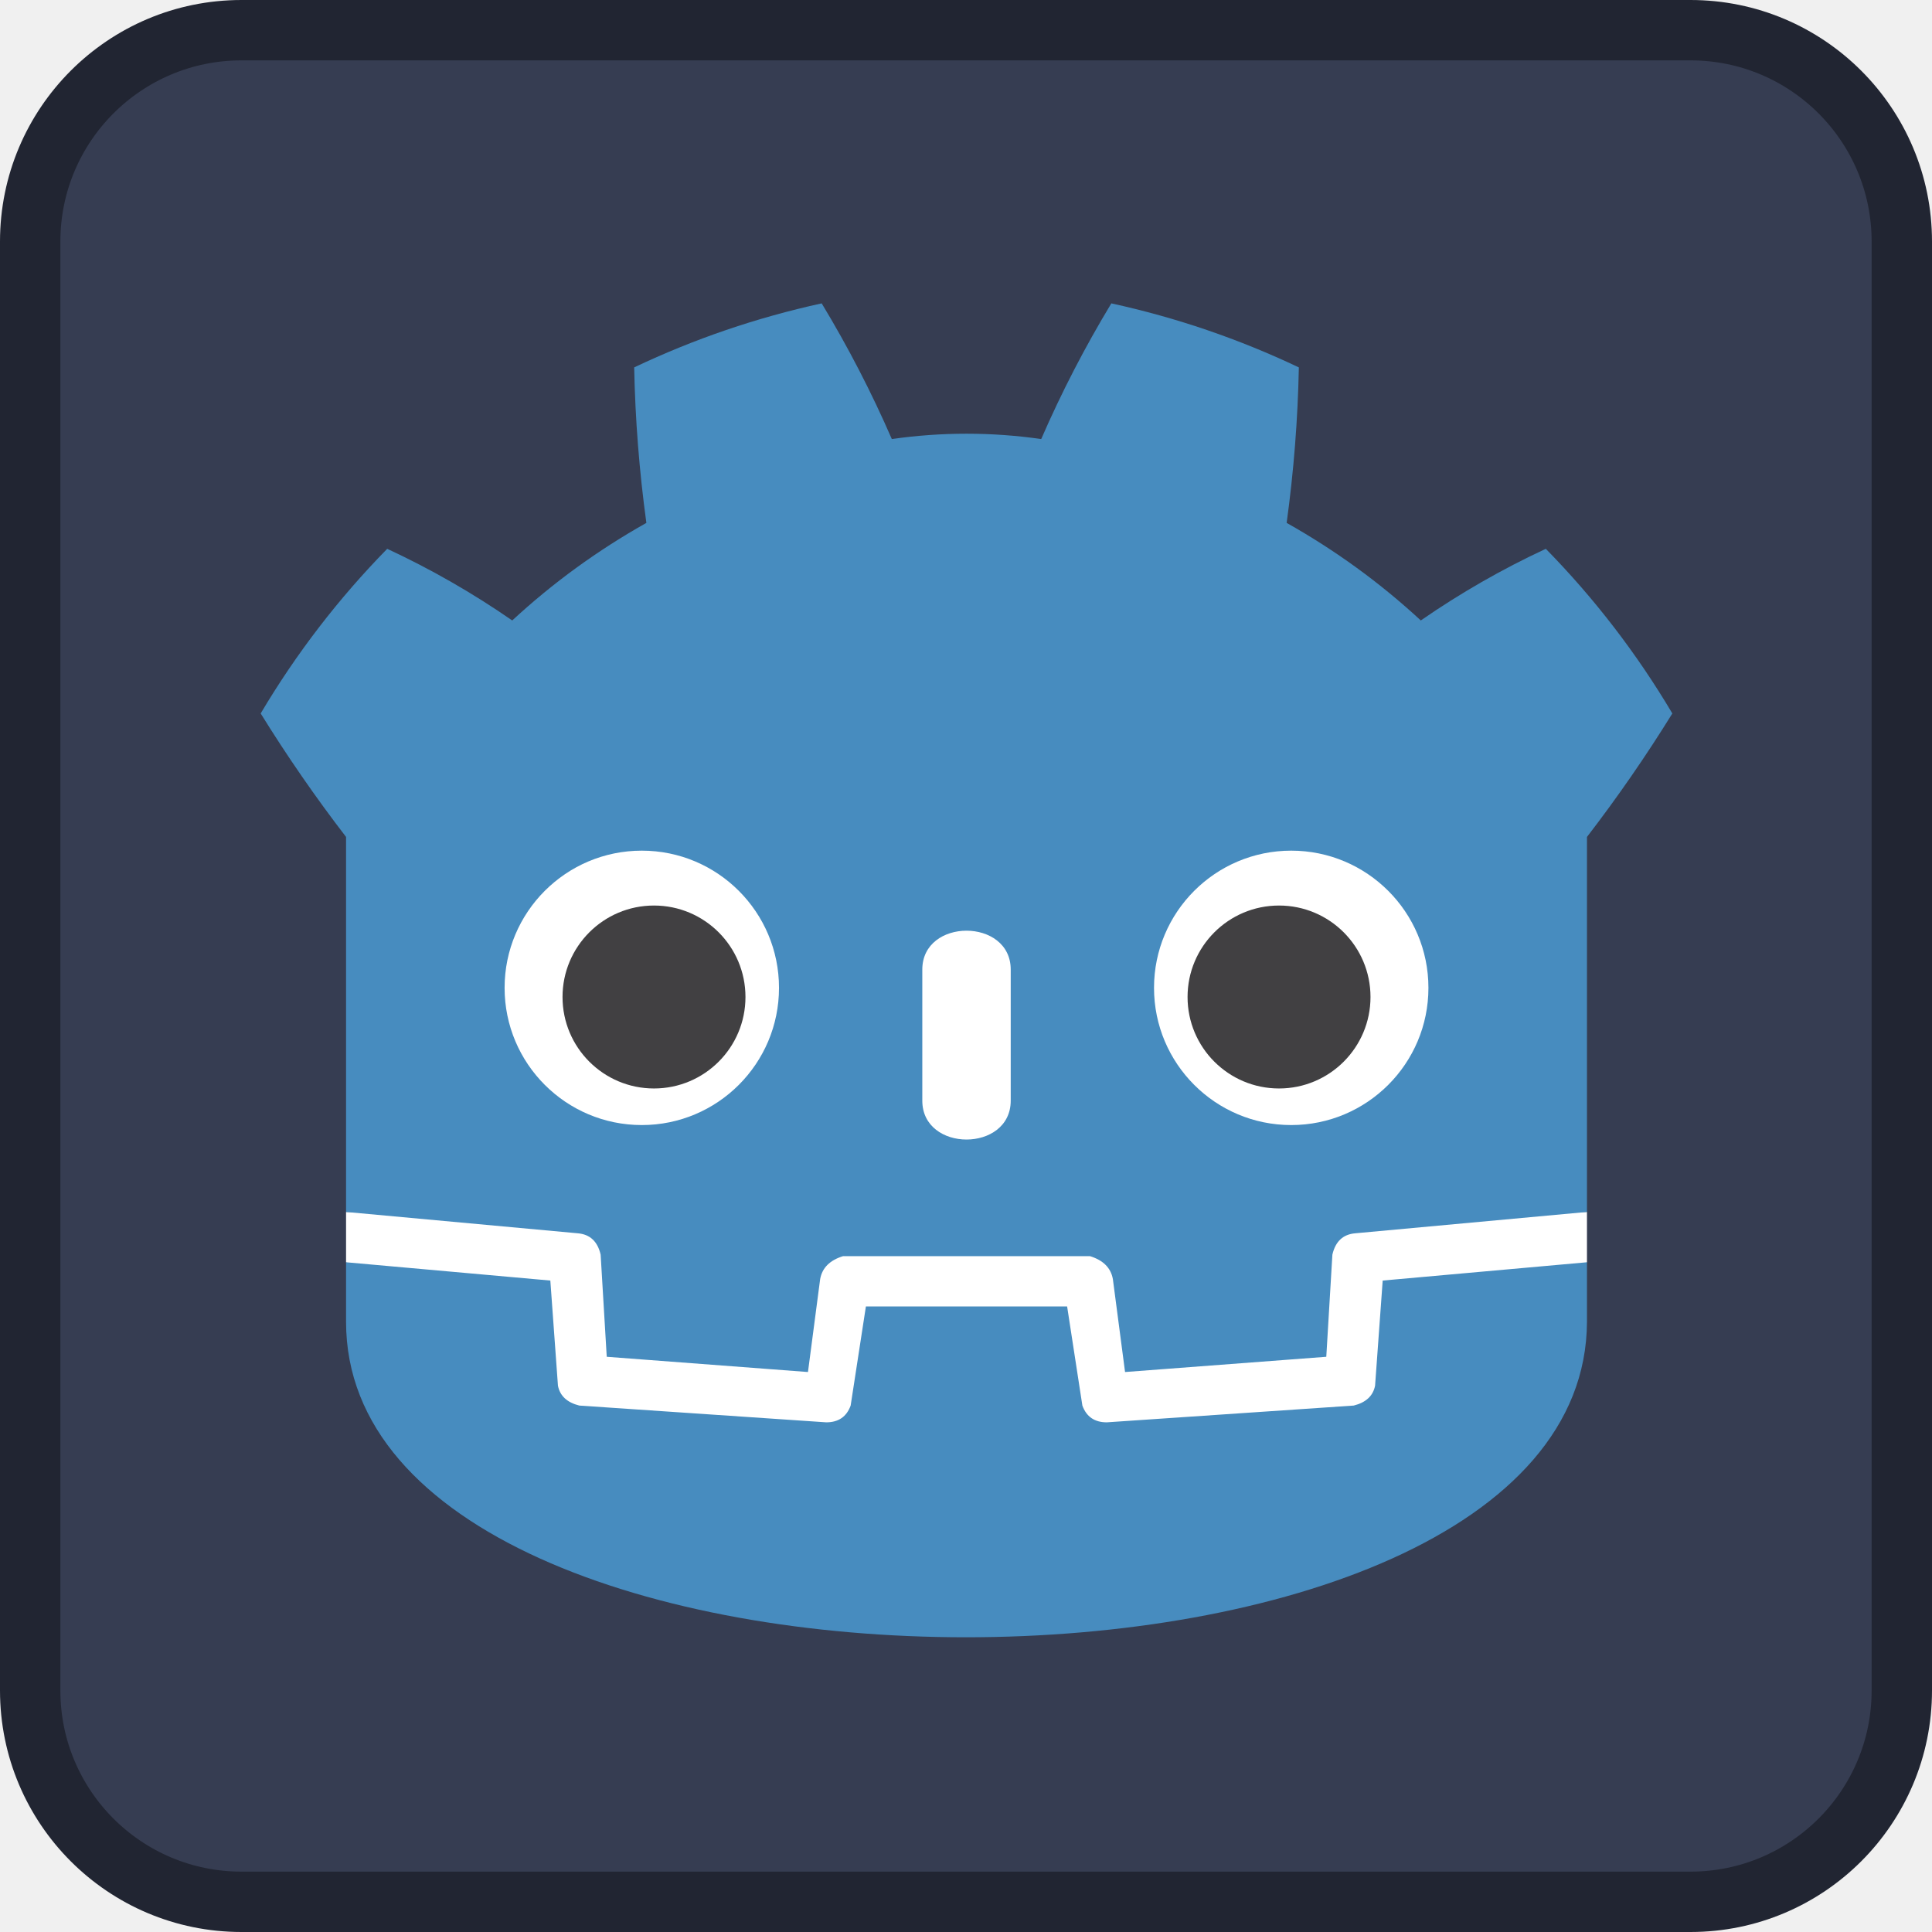
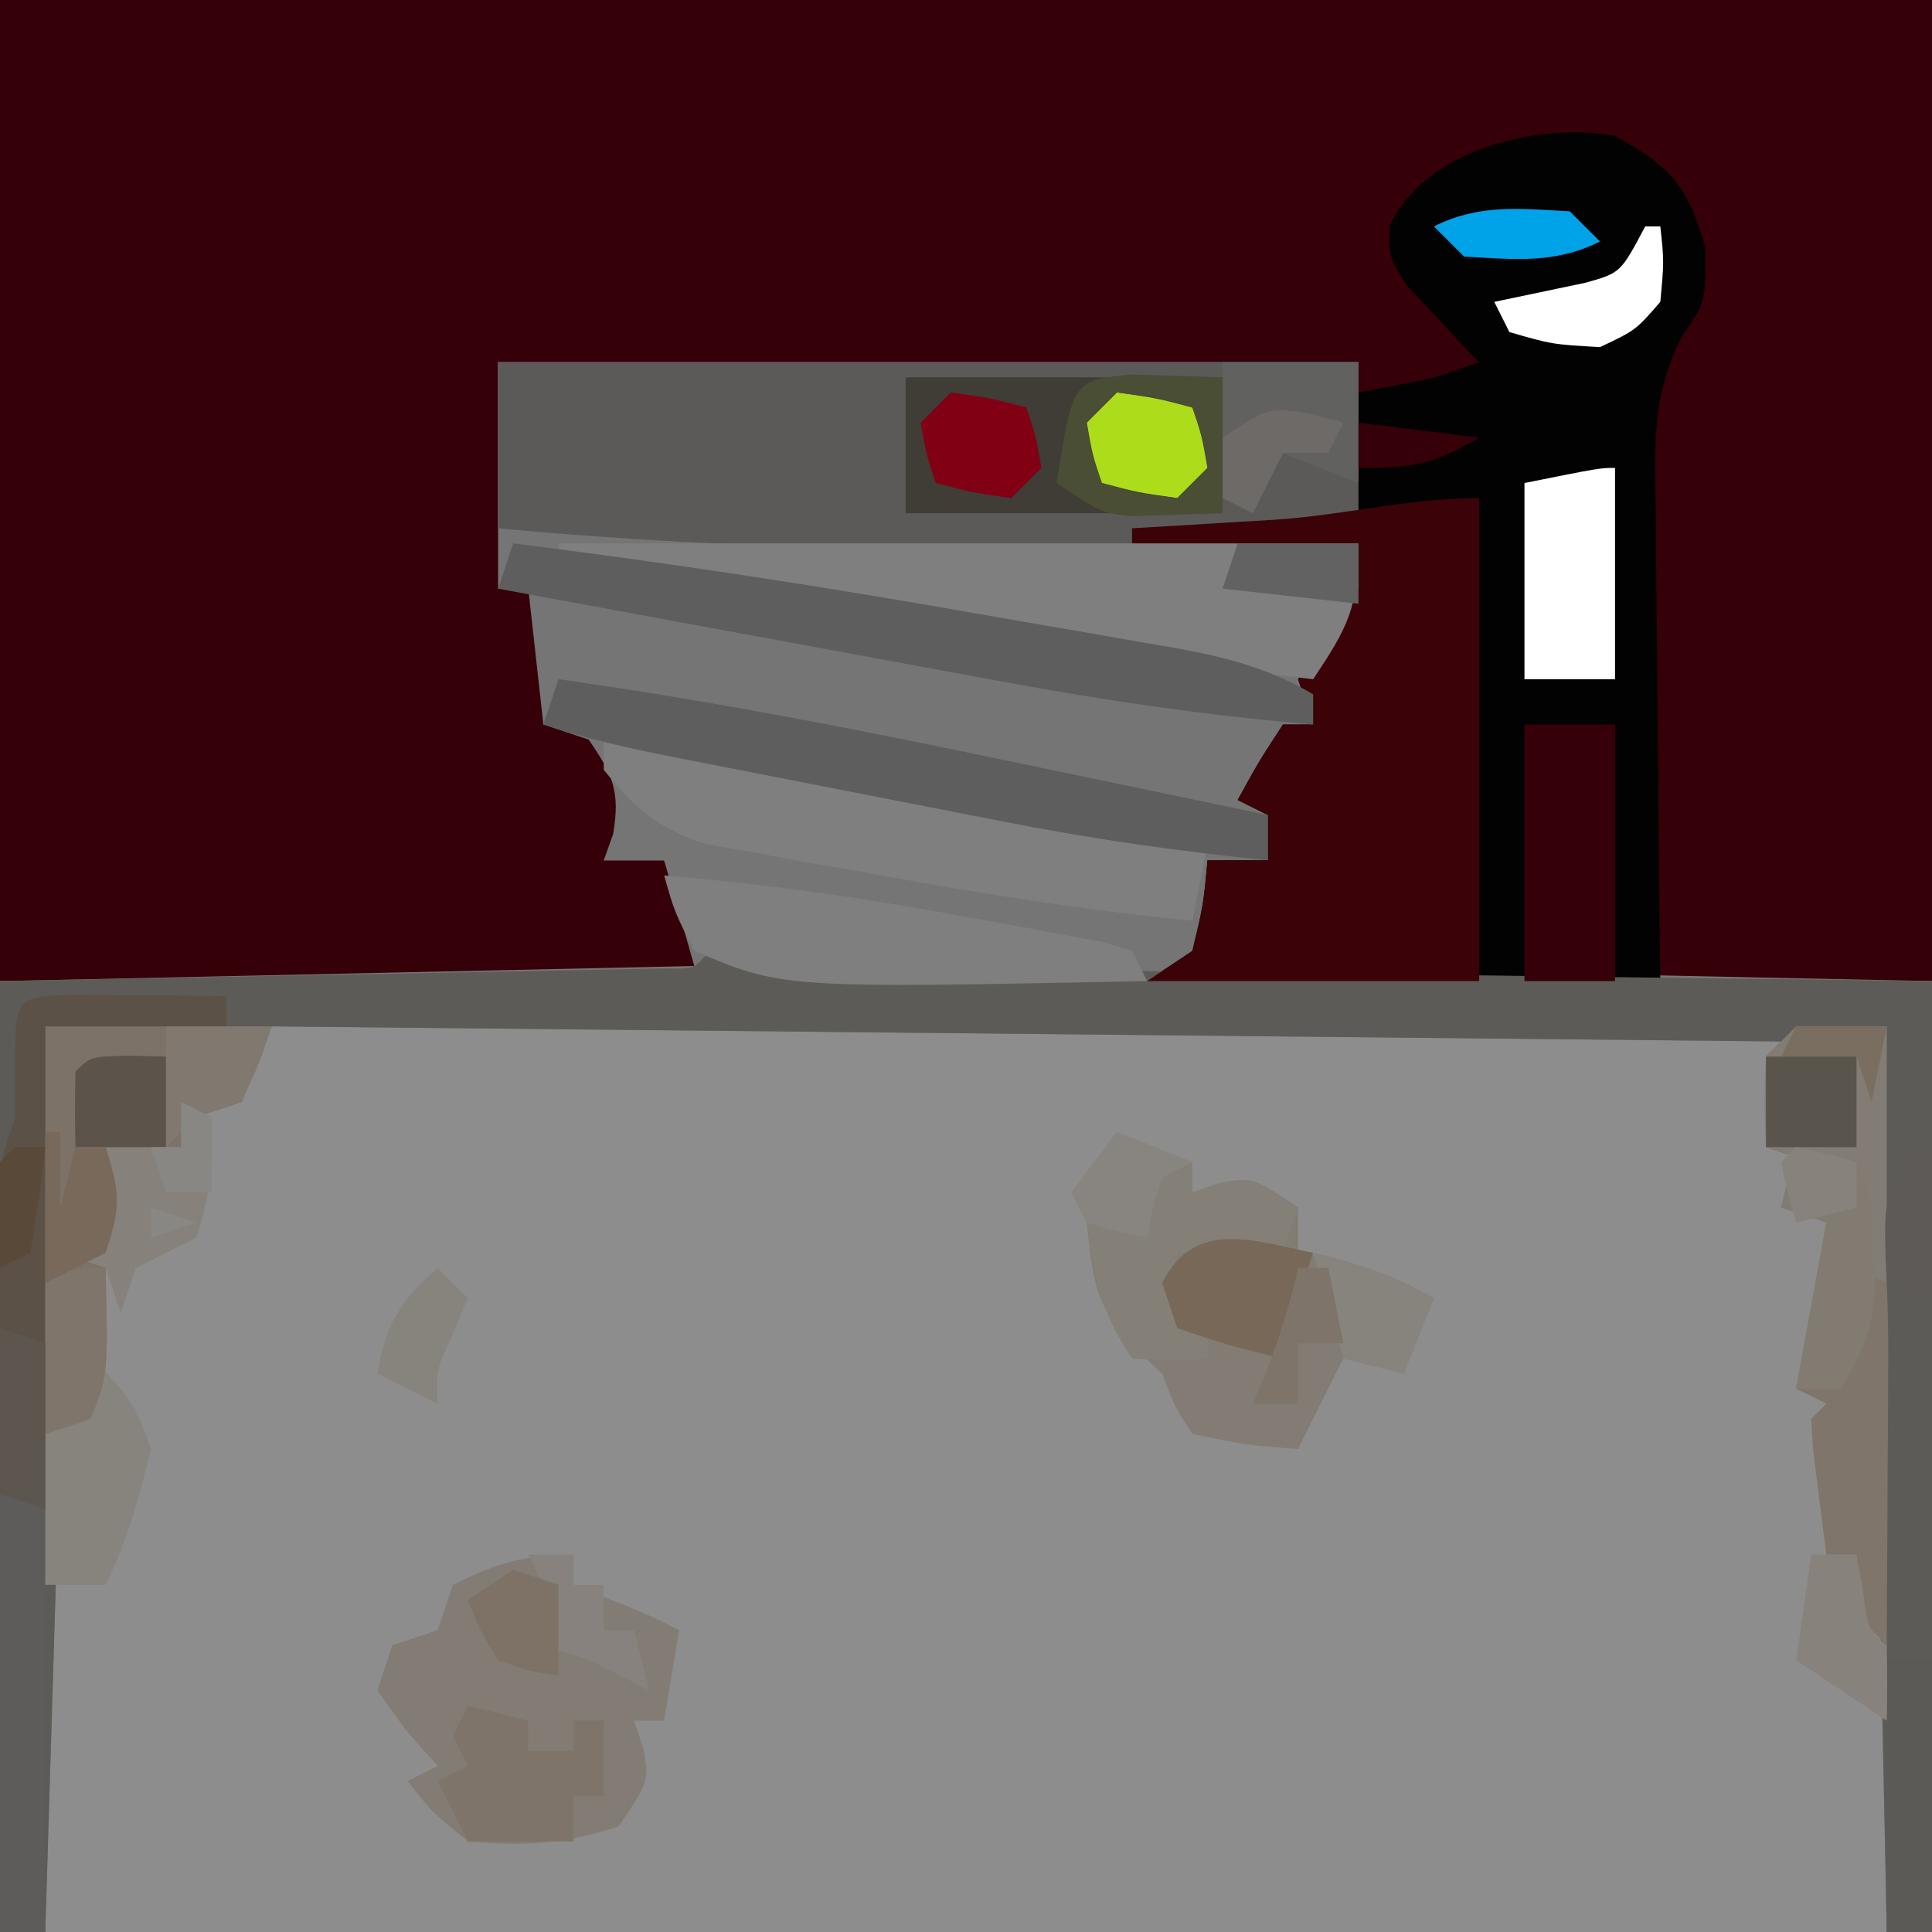
- <svg xmlns="http://www.w3.org/2000/svg" width="128" height="128">
-   <rect width="124" height="124" x="2" y="2" fill="#363d52" stroke="#212532" stroke-width="4" rx="14" />
-   <g fill="#fff" transform="translate(12.322 12.322)scale(.101)">
-     <path d="M105 673v33q407 354 814 0v-33z" />
-     <path fill="#478cbf" d="m105 673 152 14q12 1 15 14l4 67 132 10 8-61q2-11 15-15h162q13 4 15 15l8 61 132-10 4-67q3-13 15-14l152-14V427q30-39 56-81-35-59-83-108-43 20-82 47-40-37-88-64 7-51 8-102-59-28-123-42-26 43-46 89-49-7-98 0-20-46-46-89-64 14-123 42 1 51 8 102-48 27-88 64-39-27-82-47-48 49-83 108 26 42 56 81zm0 33v39c0 276 813 276 814 0v-39l-134 12-5 69q-2 10-14 13l-162 11q-12 0-16-11l-10-65H446l-10 65q-4 11-16 11l-162-11q-12-3-14-13l-5-69z" />
-     <path d="M483 600c0 34 58 34 58 0v-86c0-34-58-34-58 0z" />
-     <circle cx="725" cy="526" r="90" />
-     <circle cx="299" cy="526" r="90" />
-   </g>
-   <g fill="#414042" transform="translate(12.322 12.322)scale(.101)">
-     <circle cx="307" cy="532" r="60" />
-     <circle cx="717" cy="532" r="60" />
-   </g>
+ <svg xmlns="http://www.w3.org/2000/svg" version="1.1" width="128" height="128">
+   <path d="M0 0 C42.24 0 84.48 0 128 0 C128 42.24 128 84.48 128 128 C85.76 128 43.52 128 0 128 C0 85.76 0 43.52 0 0 Z " fill="#8E8D8D" transform="translate(0,0)" />
+   <path d="M0 0 C42.24 0 84.48 0 128 0 C128 21.45 128 42.9 128 65 C110.84 65 93.68 65 76 65 C76.99 64.34 77.98 63.68 79 63 C79.733 59.934 79.733 59.934 80 57 C81.32 57 82.64 57 84 57 C84 56.01 84 55.02 84 54 C83.34 53.67 82.68 53.34 82 53 C83.375 50.5 83.375 50.5 85 48 C85.66 48 86.32 48 87 48 C86.67 47.01 86.34 46.02 86 45 C87.285 42.969 88.619 40.967 90 39 C90 38.34 90 37.68 90 37 C85.05 36.67 80.1 36.34 75 36 C75 35.67 75 35.34 75 35 C79.62 34.67 84.24 34.34 89 34 C89.33 30.7 89.66 27.4 90 24 C71.19 24 52.38 24 33 24 C33 27.63 33 31.26 33 35 C37.95 35 42.9 35 48 35 C48 35.33 48 35.66 48 36 C47.001 36.049 46.002 36.098 44.973 36.148 C43.682 36.223 42.392 36.298 41.062 36.375 C39.131 36.479 39.131 36.479 37.16 36.586 C35.596 36.791 35.596 36.791 34 37 C33.505 37.99 33.505 37.99 33 39 C33.66 39 34.32 39 35 39 C36.619 41.572 37.044 42.677 36.625 45.75 C36.419 46.492 36.212 47.235 36 48 C36.928 48.093 36.928 48.093 37.875 48.188 C40 49 40 49 41.375 51.375 C41.581 52.241 41.788 53.108 42 54 C41.34 54.99 40.68 55.98 40 57 C41.32 57 42.64 57 44 57 C44.99 59.31 45.98 61.62 47 64 C46 65 46 65 44.133 65.12 C43.318 65.118 42.503 65.116 41.664 65.114 C40.73 65.113 39.796 65.113 38.834 65.113 C37.352 65.105 37.352 65.105 35.84 65.098 C34.937 65.097 34.033 65.096 33.103 65.095 C29.714 65.089 26.326 65.075 22.938 65.062 C15.368 65.042 7.799 65.021 0 65 C0 43.55 0 22.1 0 0 Z " fill="#360008" transform="translate(0,0)" />
+   <path d="M0 0 C18.81 0 37.62 0 57 0 C57 16.25 57 16.25 54 22 C54 22.66 54 23.32 54 24 C53.505 24.474 53.01 24.949 52.5 25.438 C50.654 27 50.654 27 51 30 C51 30.99 51 31.98 51 33 C49.68 33 48.36 33 47 33 C47 35.31 47 37.62 47 40 C62.84 40.33 78.68 40.66 95 41 C95 61.79 95 82.58 95 104 C94.01 104 93.02 104 92 104 C91.975 102.703 91.95 101.405 91.924 100.069 C91.83 95.273 91.73 90.478 91.628 85.683 C91.584 83.605 91.543 81.526 91.503 79.447 C91.445 76.466 91.381 73.485 91.316 70.504 C91.3 69.568 91.283 68.633 91.266 67.669 C91.236 66.378 91.236 66.378 91.205 65.061 C91.19 64.299 91.174 63.537 91.158 62.753 C91.186 60.973 91.186 60.973 90 60 C89.959 58 89.957 56 90 54 C88.02 53.34 86.04 52.68 84 52 C83.957 50 83.959 48 84 46 C84.33 45.67 84.66 45.34 85 45 C52 44.67 19 44.34 -15 44 C-15.99 46.475 -15.99 46.475 -17 49 C-18.485 49.495 -18.485 49.495 -20 50 C-20.33 50.66 -20.66 51.32 -21 52 C-22.65 52 -24.3 52 -26 52 C-25.722 52.866 -25.722 52.866 -25.438 53.75 C-24.945 56.281 -25.347 57.534 -26 60 C-26 60.99 -26 61.98 -26 63 C-26 65.609 -26.099 67.567 -27 70 C-27.99 70.495 -27.99 70.495 -29 71 C-29.33 81.89 -29.66 92.78 -30 104 C-30.99 104 -31.98 104 -33 104 C-33 83.21 -33 62.42 -33 41 C-10.23 40.505 -10.23 40.505 13 40 C12.34 37.69 11.68 35.38 11 33 C9.68 33 8.36 33 7 33 C7.206 32.422 7.412 31.845 7.625 31.25 C8.095 28.428 7.608 27.331 6 25 C5.01 24.67 4.02 24.34 3 24 C2.505 19.545 2.505 19.545 2 15 C1.34 15 0.68 15 0 15 C0 10 0 5 0 0 Z " fill="#757575" transform="translate(33,24)" />
+   <path d="M0 0 C3.748 2.082 4.795 3.295 6 7.438 C6 11 6 11 4.518 13.145 C2.363 17.198 2.625 20.72 2.707 25.238 C2.713 26.559 2.713 26.559 2.72 27.907 C2.737 30.709 2.774 33.511 2.812 36.312 C2.828 38.217 2.841 40.121 2.854 42.025 C2.884 46.684 2.943 51.341 3 56 C-8.22 56 -19.44 56 -31 56 C-30.01 55.34 -29.02 54.68 -28 54 C-27.267 50.934 -27.267 50.934 -27 48 C-25.68 48 -24.36 48 -23 48 C-23 47.01 -23 46.02 -23 45 C-23.66 44.67 -24.32 44.34 -25 44 C-23.625 41.5 -23.625 41.5 -22 39 C-21.34 39 -20.68 39 -20 39 C-20.495 37.515 -20.495 37.515 -21 36 C-19.715 33.969 -18.381 31.967 -17 30 C-17 29.34 -17 28.68 -17 28 C-21.95 27.67 -26.9 27.34 -32 27 C-32 26.67 -32 26.34 -32 26 C-27.38 25.67 -22.76 25.34 -18 25 C-17.67 22.36 -17.34 19.72 -17 17 C-15.855 16.783 -15.855 16.783 -14.688 16.562 C-11.918 16.037 -11.918 16.037 -9 15 C-9.445 14.541 -9.889 14.082 -10.348 13.609 C-10.914 12.996 -11.479 12.382 -12.062 11.75 C-12.631 11.147 -13.199 10.543 -13.785 9.922 C-15 8 -15 8 -14.914 5.906 C-12.489 0.85 -5.105 -0.908 0 0 Z " fill="#020202" transform="translate(107,9)" />
+   <path d="M0 0 C1.517 0.087 3.03 0.24 4.538 0.418 C12.145 1.181 19.75 1.23 27.387 1.316 C28.94 1.337 30.494 1.358 32.048 1.379 C36.1 1.434 40.152 1.484 44.205 1.532 C49.087 1.592 53.968 1.658 58.85 1.723 C66.234 1.82 73.617 1.909 81 2 C81 22.79 81 43.58 81 65 C80.01 65 79.02 65 78 65 C77.975 63.703 77.95 62.405 77.924 61.069 C77.83 56.273 77.73 51.478 77.628 46.683 C77.584 44.605 77.543 42.526 77.503 40.447 C77.445 37.466 77.381 34.485 77.316 31.504 C77.3 30.568 77.283 29.633 77.266 28.669 C77.236 27.378 77.236 27.378 77.205 26.061 C77.19 25.299 77.174 24.537 77.158 23.753 C77.186 21.973 77.186 21.973 76 21 C75.959 19 75.957 17 76 15 C74.02 14.34 72.04 13.68 70 13 C69.957 11 69.959 9 70 7 C70.33 6.67 70.66 6.34 71 6 C38 5.67 5 5.34 -29 5 C-29.66 6.65 -30.32 8.3 -31 10 C-31.99 10.33 -32.98 10.66 -34 11 C-34.33 11.66 -34.66 12.32 -35 13 C-36.65 13 -38.3 13 -40 13 C-39.814 13.578 -39.629 14.155 -39.438 14.75 C-38.945 17.281 -39.347 18.534 -40 21 C-40 21.99 -40 22.98 -40 24 C-40 26.609 -40.099 28.567 -41 31 C-41.66 31.33 -42.32 31.66 -43 32 C-43.33 42.89 -43.66 53.78 -44 65 C-44.99 65 -45.98 65 -47 65 C-47 44.21 -47 23.42 -47 2 C-24.062 1.562 -24.062 1.562 -16.813 1.432 C-14.929 1.394 -13.044 1.355 -11.16 1.316 C-10.172 1.3 -9.184 1.283 -8.166 1.266 C-6.765 1.236 -6.765 1.236 -5.336 1.205 C-4.521 1.19 -3.706 1.174 -2.867 1.158 C-0.986 1.201 -0.986 1.201 0 0 Z " fill="#5D5B58" transform="translate(47,63)" />
+   <path d="M0 0 C18.81 0 37.62 0 57 0 C57 3.63 57 7.26 57 11 C38.138 12.769 18.862 12.769 0 11 C0 7.37 0 3.74 0 0 Z " fill="#5B5A59" transform="translate(33,24)" />
+   <path d="M0 0 C0 10.56 0 21.12 0 32 C-7.26 32 -14.52 32 -22 32 C-21.01 31.34 -20.02 30.68 -19 30 C-18.267 26.934 -18.267 26.934 -18 24 C-16.68 24 -15.36 24 -14 24 C-14 23.01 -14 22.02 -14 21 C-14.66 20.67 -15.32 20.34 -16 20 C-14.625 17.5 -14.625 17.5 -13 15 C-12.34 15 -11.68 15 -11 15 C-11.33 14.01 -11.66 13.02 -12 12 C-10.715 9.969 -9.381 7.967 -8 6 C-8 5.34 -8 4.68 -8 4 C-12.95 3.67 -17.9 3.34 -23 3 C-23 2.67 -23 2.34 -23 2 C-21.445 1.909 -21.445 1.909 -19.859 1.816 C-18.49 1.732 -17.12 1.647 -15.75 1.562 C-15.068 1.523 -14.386 1.484 -13.684 1.443 C-9.017 1.149 -4.651 0 0 0 Z " fill="#3B0308" transform="translate(98,33)" />
+   <path d="M0 0 C17.49 0 34.98 0 53 0 C53 4.277 52.294 5.559 50 9 C38.583 7.695 27.305 5.923 16 3.875 C14.435 3.595 12.87 3.315 11.305 3.035 C7.536 2.361 3.768 1.682 0 1 C0 0.67 0 0.34 0 0 Z " fill="#7F7F7F" transform="translate(37,36)" />
+   <path d="M0 0 C0 0.66 0 1.32 0 2 C0.784 2.309 1.567 2.619 2.375 2.938 C5 4 5 4 7 5 C6.67 6.98 6.34 8.96 6 11 C5.34 11 4.68 11 4 11 C4.206 11.598 4.412 12.196 4.625 12.812 C5 15 5 15 3 18 C-0.593 19.198 -3.227 19.331 -7 19 C-9.438 17 -9.438 17 -11 15 C-10.34 14.67 -9.68 14.34 -9 14 C-9.681 13.237 -10.361 12.474 -11.062 11.688 C-11.702 10.801 -12.341 9.914 -13 9 C-12.67 8.01 -12.34 7.02 -12 6 C-11.01 5.67 -10.02 5.34 -9 5 C-8.67 4.01 -8.34 3.02 -8 2 C-5.104 0.552 -3.258 0 0 0 Z " fill="#837C75" transform="translate(38,103)" />
+   <path d="M0 0 C2.475 0.99 2.475 0.99 5 2 C5 2.66 5 3.32 5 4 C5.897 3.691 5.897 3.691 6.812 3.375 C9 3 9 3 12 5 C12 5.99 12 6.98 12 8 C12.742 8.124 13.485 8.248 14.25 8.375 C16.801 8.955 18.727 9.737 21 11 C20.34 12.65 19.68 14.3 19 16 C17.68 15.67 16.36 15.34 15 15 C14.01 16.98 13.02 18.96 12 21 C8.625 20.75 8.625 20.75 5 20 C3.812 18.188 3.812 18.188 3 16 C2.319 15.381 1.639 14.762 0.938 14.125 C-1.494 11.459 -1.616 9.528 -2 6 C-2.33 5.34 -2.66 4.68 -3 4 C-2.01 2.68 -1.02 1.36 0 0 Z " fill="#837C74" transform="translate(74,75)" />
+   <path d="M0 0 C8.685 0.589 17.117 2.307 25.625 4.062 C27.025 4.347 28.424 4.632 29.824 4.916 C33.217 5.606 36.609 6.301 40 7 C39.67 8.65 39.34 10.3 39 12 C31.485 11.272 24.11 10.06 16.688 8.688 C15.522 8.487 14.356 8.287 13.154 8.08 C12.035 7.872 10.915 7.664 9.762 7.449 C8.751 7.267 7.74 7.085 6.698 6.897 C3.539 5.847 2.075 4.575 0 2 C0 1.34 0 0.68 0 0 Z " fill="#7F7F7F" transform="translate(40,49)" />
+   <path d="M0 0 C1.792 0.017 1.792 0.017 3.621 0.035 C5.417 0.049 5.417 0.049 7.25 0.062 C8.177 0.074 9.104 0.086 10.059 0.098 C10.059 0.758 10.059 1.418 10.059 2.098 C6.099 2.098 2.139 2.098 -1.941 2.098 C-1.941 21.898 -1.941 41.698 -1.941 62.098 C-2.931 62.098 -3.921 62.098 -4.941 62.098 C-4.967 54.889 -4.984 47.681 -4.996 40.473 C-5.001 38.02 -5.008 35.567 -5.017 33.114 C-5.029 29.591 -5.035 26.069 -5.039 22.547 C-5.044 21.447 -5.049 20.347 -5.055 19.213 C-5.055 18.192 -5.055 17.172 -5.055 16.12 C-5.057 15.221 -5.059 14.321 -5.062 13.395 C-4.941 11.098 -4.941 11.098 -3.941 8.098 C-3.941 6.901 -3.941 5.705 -3.941 4.473 C-3.941 0.131 -3.941 0.131 0 0 Z " fill="#5D5C5B" transform="translate(4.941406,65.90234)" />
+   <path d="M0 0 C6.93 0 13.86 0 21 0 C21 2.97 21 5.94 21 9 C14.07 9 7.14 9 0 9 C0 6.03 0 3.06 0 0 Z " fill="#403C36" transform="translate(60,25)" />
+   <path d="M0 0 C4.95 0 9.9 0 15 0 C14.34 1.65 13.68 3.3 13 5 C12.01 5.33 11.02 5.66 10 6 C9.67 6.66 9.34 7.32 9 8 C7.35 8 5.7 8 4 8 C4.186 8.578 4.371 9.155 4.562 9.75 C5.055 12.281 4.653 13.534 4 16 C4 16.99 4 17.98 4 19 C4 21.619 3.985 23.583 3 26 C2.01 26.33 1.02 26.66 0 27 C0 18.09 0 9.18 0 0 Z " fill="#7D7267" transform="translate(3,68)" />
+   <path d="M0 0 C10.197 1.273 20.319 2.818 30.438 4.604 C32.723 5.006 35.009 5.398 37.295 5.789 C38.763 6.046 40.231 6.304 41.699 6.562 C42.375 6.677 43.051 6.792 43.748 6.91 C47.134 7.518 50.024 8.245 53 10 C53 10.66 53 11.32 53 12 C46.05 11.411 39.253 10.43 32.398 9.152 C31.436 8.976 30.473 8.8 29.482 8.619 C26.446 8.062 23.41 7.5 20.375 6.938 C18.301 6.556 16.227 6.175 14.152 5.795 C9.101 4.867 4.05 3.935 -1 3 C-0.67 2.01 -0.34 1.02 0 0 Z " fill="#5E5E5E" transform="translate(34,36)" />
+   <path d="M0 0 C10.369 1.45 20.57 3.477 30.812 5.625 C32.391 5.953 33.97 6.282 35.549 6.609 C39.367 7.403 43.184 8.2 47 9 C47 9.99 47 10.98 47 12 C41.043 11.398 35.223 10.569 29.352 9.406 C28.572 9.255 27.793 9.103 26.99 8.947 C25.362 8.629 23.733 8.31 22.105 7.989 C19.611 7.497 17.116 7.012 14.621 6.527 C13.031 6.217 11.441 5.905 9.852 5.594 C9.108 5.449 8.364 5.304 7.598 5.155 C4.658 4.573 1.847 3.949 -1 3 C-0.67 2.01 -0.34 1.02 0 0 Z " fill="#5E5E5E" transform="translate(37,45)" />
+   <path d="M0 0 C1.938 0.375 1.938 0.375 4 1 C5.23 3.461 5 5.28 5 8 C5.33 8.33 5.66 8.66 6 9 C6.087 10.781 6.107 12.565 6.098 14.348 C6.093 15.967 6.093 15.967 6.088 17.619 C6.08 18.755 6.071 19.892 6.062 21.062 C6.058 22.203 6.053 23.343 6.049 24.518 C6.037 27.345 6.021 30.173 6 33 C5.01 32.01 4.02 31.02 3 30 C3.33 29.01 3.66 28.02 4 27 C3.34 27 2.68 27 2 27 C1.806 25.522 1.62 24.042 1.438 22.562 C1.333 21.739 1.229 20.915 1.121 20.066 C1.081 19.384 1.041 18.703 1 18 C1.33 17.67 1.66 17.34 2 17 C1.34 16.67 0.68 16.34 0 16 C0.66 12.37 1.32 8.74 2 5 C1.01 4.67 0.02 4.34 -1 4 C-0.67 2.68 -0.34 1.36 0 0 Z " fill="#7F756A" transform="translate(119,76)" />
+   <path d="M0 0 C7.107 0.595 14.058 1.608 21.062 2.938 C22.011 3.107 22.959 3.277 23.936 3.451 C24.835 3.621 25.734 3.79 26.66 3.965 C27.471 4.116 28.282 4.266 29.117 4.422 C30.049 4.708 30.049 4.708 31 5 C31.33 5.66 31.66 6.32 32 7 C7.866 7.483 7.866 7.483 2 5 C0.688 2.418 0.688 2.418 0 0 Z " fill="#7F7F7F" transform="translate(44,58)" />
+   <path d="M0 0 C1.98 0 3.96 0 6 0 C6 5.61 6 11.22 6 17 C4.02 17 2.04 17 0 17 C0 11.39 0 5.78 0 0 Z " fill="#360008" transform="translate(101,48)" />
+   <path d="M0 0 C2.475 0.99 2.475 0.99 5 2 C5 2.66 5 3.32 5 4 C5.897 3.691 5.897 3.691 6.812 3.375 C9 3 9 3 12 5 C11.67 5.99 11.34 6.98 11 8 C8.69 8 6.38 8 4 8 C4 8.66 4 9.32 4 10 C4.66 10.66 5.32 11.32 6 12 C6 12.99 6 13.98 6 15 C3.625 15.188 3.625 15.188 1 15 C-1.141 11.788 -1.441 9.752 -2 6 C-2.33 5.34 -2.66 4.68 -3 4 C-2.01 2.68 -1.02 1.36 0 0 Z " fill="#847F77" transform="translate(74,75)" />
+   <path d="M0 0 C0 4.62 0 9.24 0 14 C-1.98 14 -3.96 14 -6 14 C-6 9.71 -6 5.42 -6 1 C-1 0 -1 0 0 0 Z " fill="#FFFFFF" transform="translate(107,31)" />
+   <path d="M0 0 C1.98 0 3.96 0 6 0 C6 5.61 6 11.22 6 17 C5.34 16.67 4.68 16.34 4 16 C4 14.02 4 12.04 4 10 C2.02 9.34 0.04 8.68 -2 8 C-2.125 5.125 -2.125 5.125 -2 2 C-1.34 1.34 -0.68 0.68 0 0 Z " fill="#837C75" transform="translate(119,68)" />
+   <path d="M0 0 C1.792 0.017 1.792 0.017 3.621 0.035 C5.417 0.049 5.417 0.049 7.25 0.062 C8.177 0.074 9.104 0.086 10.059 0.098 C10.059 0.758 10.059 1.418 10.059 2.098 C6.099 2.098 2.139 2.098 -1.941 2.098 C-1.941 9.028 -1.941 15.958 -1.941 23.098 C-2.931 22.768 -3.921 22.438 -4.941 22.098 C-4.968 20.327 -4.988 18.556 -5.004 16.785 C-5.016 15.799 -5.027 14.813 -5.039 13.797 C-4.941 11.098 -4.941 11.098 -3.941 8.098 C-3.941 6.901 -3.941 5.705 -3.941 4.473 C-3.941 0.131 -3.941 0.131 0 0 Z " fill="#5B5146" transform="translate(4.941406,65.90234)" />
+   <path d="M0 0 C2.97 0 5.94 0 9 0 C9 2.64 9 5.28 9 8 C6.525 7.01 6.525 7.01 4 6 C3.34 7.32 2.68 8.64 2 10 C1.34 9.67 0.68 9.34 0 9 C0 6.03 0 3.06 0 0 Z " fill="#616160" transform="translate(81,24)" />
+   <path d="M0 0 C2.248 2.052 3.002 3.007 4 6 C3.226 9.152 2.454 12.091 1 15 C-0.333 15 -1.667 15 -3 15 C-3 11.7 -3 8.4 -3 5 C-2.01 4.67 -1.02 4.34 0 4 C0 3.34 0 2.68 0 2 C-0.66 1.67 -1.32 1.34 -2 1 C-1.34 0.67 -0.68 0.34 0 0 Z " fill="#87847E" transform="translate(6,90)" />
+   <path d="M0 0 C1.32 0.33 2.64 0.66 4 1 C4 1.66 4 2.32 4 3 C4.99 3 5.98 3 7 3 C7 2.34 7 1.68 7 1 C7.66 1 8.32 1 9 1 C9 2.65 9 4.3 9 6 C8.34 6 7.68 6 7 6 C7 6.99 7 7.98 7 9 C4.69 9 2.38 9 0 9 C-0.66 7.68 -1.32 6.36 -2 5 C-1.34 4.67 -0.68 4.34 0 4 C-0.33 3.34 -0.66 2.68 -1 2 C-0.67 1.34 -0.34 0.68 0 0 Z " fill="#7F746A" transform="translate(31,113)" />
+   <path d="M0 0 C0.66 0.33 1.32 0.66 2 1 C2.082 4.044 1.976 6.072 1 9 C-0.333 9.667 -1.667 10.333 -3 11 C-3.33 11.99 -3.66 12.98 -4 14 C-4.33 13.01 -4.66 12.02 -5 11 C-5.99 10.67 -6.98 10.34 -8 10 C-7.505 9.588 -7.01 9.175 -6.5 8.75 C-4.566 6.878 -4.566 6.878 -5 3 C-3.35 3 -1.7 3 0 3 C0 2.01 0 1.02 0 0 Z " fill="#86817B" transform="translate(12,73)" />
+   <path d="M0 0 C0.99 0 1.98 0 3 0 C3 5.94 3 11.88 3 18 C2.01 18 1.02 18 0 18 C0 12.06 0 6.12 0 0 Z " fill="#5C5A57" transform="translate(125,110)" />
+   <path d="M0 0 C1.938 0.375 1.938 0.375 4 1 C5.163 3.326 5.166 4.787 5.188 7.375 C5.202 8.146 5.216 8.917 5.23 9.711 C4.978 12.218 4.252 13.833 3 16 C2.01 16 1.02 16 0 16 C0.66 12.37 1.32 8.74 2 5 C1.01 4.67 0.02 4.34 -1 4 C-0.67 2.68 -0.34 1.36 0 0 Z " fill="#827B71" transform="translate(119,76)" />
+   <path d="M0 0 C-0.33 0.99 -0.66 1.98 -1 3 C-0.67 3.66 -0.34 4.32 0 5 C-0.66 5 -1.32 5 -2 5 C-2 5.66 -2 6.32 -2 7 C-5.438 6.188 -5.438 6.188 -9 5 C-9.33 4.01 -9.66 3.02 -10 2 C-7.857 -2.285 -3.957 -0.791 0 0 Z " fill="#776858" transform="translate(87,83)" />
+   <path d="M0 0 C2.625 0.375 2.625 0.375 5 1 C5.625 2.875 5.625 2.875 6 5 C5.34 5.66 4.68 6.32 4 7 C1.375 6.625 1.375 6.625 -1 6 C-1.625 4.125 -1.625 4.125 -2 2 C-1.34 1.34 -0.68 0.68 0 0 Z " fill="#ADDC1B" transform="translate(74,26)" />
+   <path d="M0 0 C2.625 0.375 2.625 0.375 5 1 C5.625 2.875 5.625 2.875 6 5 C5.34 5.66 4.68 6.32 4 7 C1.375 6.625 1.375 6.625 -1 6 C-1.625 4.125 -1.625 4.125 -2 2 C-1.34 1.34 -0.68 0.68 0 0 Z " fill="#810014" transform="translate(63,26)" />
+   <path d="M0 0 C2.018 0.065 4.036 0.13 6.055 0.195 C6.055 3.165 6.055 6.135 6.055 9.195 C4.797 9.237 3.538 9.278 2.242 9.32 C1.534 9.344 0.827 9.367 0.098 9.391 C-1.945 9.195 -1.945 9.195 -4.945 7.195 C-3.871 0.389 -3.871 0.389 0 0 Z M-0.945 1.195 C-1.605 1.855 -2.265 2.515 -2.945 3.195 C-2.627 5.304 -2.627 5.304 -1.945 7.195 C0.452 7.875 0.452 7.875 3.055 8.195 C3.715 7.535 4.375 6.875 5.055 6.195 C4.736 4.087 4.736 4.087 4.055 2.195 C1.657 1.516 1.657 1.516 -0.945 1.195 Z " fill="#494E35" transform="translate(74.94531,24.80469)" />
+   <path d="M0 0 C1.98 0 3.96 0 6 0 C6 1.98 6 3.96 6 6 C4.02 6 2.04 6 0 6 C0 4.02 0 2.04 0 0 Z " fill="#5A554C" transform="translate(117,70)" />
+   <path d="M0 0 C1.207 0.031 1.207 0.031 2.438 0.062 C2.438 2.042 2.438 4.022 2.438 6.062 C0.458 6.062 -1.522 6.062 -3.562 6.062 C-3.605 4.396 -3.603 2.729 -3.562 1.062 C-2.562 0.062 -2.562 0.062 0 0 Z " fill="#5C544B" transform="translate(8.5625,69.9375)" />
+   <path d="M0 0 C2.31 0 4.62 0 7 0 C6.188 2.438 6.188 2.438 5 5 C4.01 5.33 3.02 5.66 2 6 C1.34 6.66 0.68 7.32 0 8 C0 5.36 0 2.72 0 0 Z " fill="#81786F" transform="translate(11,68)" />
+   <path d="M0 0 C0.99 0 1.98 0 3 0 C3.144 0.804 3.289 1.609 3.438 2.438 C3.741 4.921 3.741 4.921 5 6 C5.041 7.666 5.043 9.334 5 11 C3.02 9.68 1.04 8.36 -1 7 C-0.67 4.69 -0.34 2.38 0 0 Z " fill="#87837C" transform="translate(120,103)" />
+   <path d="M0 0 C2.929 0.628 5.361 1.586 8 3 C7.34 4.65 6.68 6.3 6 8 C4.68 7.67 3.36 7.34 2 7 C1.34 4.69 0.68 2.38 0 0 Z " fill="#87837D" transform="translate(87,83)" />
+   <path d="M0 0 C0.33 0 0.66 0 1 0 C1.25 2.312 1.25 2.312 1 5 C-0.625 6.875 -0.625 6.875 -3 8 C-6.188 7.812 -6.188 7.812 -9 7 C-9.33 6.34 -9.66 5.68 -10 5 C-6.973 4.365 -6.973 4.365 -3.945 3.73 C-1.63 3.077 -1.63 3.077 0 0 Z " fill="#FFFFFF" transform="translate(109,15)" />
+   <path d="M0 0 C0.162 7.147 0.162 7.147 -1 10 C-1.99 10.33 -2.98 10.66 -4 11 C-4 7.7 -4 4.4 -4 1 C-2 0 -2 0 0 0 Z " fill="#7F756B" transform="translate(7,84)" />
+   <path d="M0 0 C0.99 0 1.98 0 3 0 C3 0.66 3 1.32 3 2 C3.66 2 4.32 2 5 2 C5 2.99 5 3.98 5 5 C5.66 5 6.32 5 7 5 C7.33 6.32 7.66 7.64 8 9 C7.402 8.691 6.804 8.381 6.188 8.062 C3.91 6.898 3.91 6.898 1 6 C0.34 5.34 -0.32 4.68 -1 4 C-0.34 3.34 0.32 2.68 1 2 C0.67 1.34 0.34 0.68 0 0 Z " fill="#87827D" transform="translate(35,103)" />
+   <path d="M0 0 C0.99 0.33 1.98 0.66 3 1 C3 4.63 3 8.26 3 12 C2.01 11.67 1.02 11.34 0 11 C0 7.37 0 3.74 0 0 Z " fill="#5C564F" transform="translate(0,88)" />
+   <path d="M0 0 C2.64 0 5.28 0 8 0 C8 1.32 8 2.64 8 4 C5.03 3.67 2.06 3.34 -1 3 C-0.67 2.01 -0.34 1.02 0 0 Z " fill="#626262" transform="translate(82,36)" />
+   <path d="M0 0 C2.475 0.99 2.475 0.99 5 2 C4.01 2.495 4.01 2.495 3 3 C2.348 5.025 2.348 5.025 2 7 C0.062 6.625 0.062 6.625 -2 6 C-2.33 5.34 -2.66 4.68 -3 4 C-2.01 2.68 -1.02 1.36 0 0 Z " fill="#888580" transform="translate(74,75)" />
+   <path d="M0 0 C0.763 0.206 1.526 0.412 2.312 0.625 C1.982 1.285 1.653 1.945 1.312 2.625 C0.323 2.625 -0.667 2.625 -1.688 2.625 C-2.348 3.945 -3.007 5.265 -3.688 6.625 C-4.348 6.295 -5.008 5.965 -5.688 5.625 C-5.688 4.305 -5.688 2.985 -5.688 1.625 C-2.688 -0.375 -2.688 -0.375 0 0 Z " fill="#6D6A67" transform="translate(86.6875,27.375)" />
+   <path d="M0 0 C0.66 0.66 1.32 1.32 2 2 C1.67 2.784 1.34 3.567 1 4.375 C-0.119 6.843 -0.119 6.843 0 9 C-1.32 8.34 -2.64 7.68 -4 7 C-3.436 3.73 -2.5 2.174 0 0 Z " fill="#87847D" transform="translate(29,84)" />
+   <path d="M0 0 C0.33 0 0.66 0 1 0 C1 1.65 1 3.3 1 5 C1.33 3.68 1.66 2.36 2 1 C2.66 1 3.32 1 4 1 C4.934 4.01 5.044 4.867 4 8 C2.02 8.99 2.02 8.99 0 10 C0 6.7 0 3.4 0 0 Z " fill="#78695A" transform="translate(3,75)" />
+   <path d="M0 0 C0.33 0 0.66 0 1 0 C1 3.3 1 6.6 1 10 C0.01 9.67 -0.98 9.34 -2 9 C-2.25 3.375 -2.25 3.375 0 0 Z " fill="#5D5A57" transform="translate(127,76)" />
+   <path d="M0 0 C0.66 0.66 1.32 1.32 2 2 C-1.013 3.507 -3.683 3.178 -7 3 C-7.66 2.34 -8.32 1.68 -9 1 C-5.987 -0.507 -3.317 -0.178 0 0 Z " fill="#00A2E8" transform="translate(104,14)" />
+   <path d="M0 0 C0.66 0 1.32 0 2 0 C2.33 1.65 2.66 3.3 3 5 C2.01 5 1.02 5 0 5 C0 6.32 0 7.64 0 9 C-0.99 9 -1.98 9 -3 9 C-2.536 7.886 -2.536 7.886 -2.062 6.75 C-1.191 4.493 -0.523 2.355 0 0 Z " fill="#7F746A" transform="translate(86,84)" />
+   <path d="M0 0 C0.99 0.33 1.98 0.66 3 1 C3 3 3 5 3 7 C1.125 6.75 1.125 6.75 -1 6 C-2.25 3.938 -2.25 3.938 -3 2 C-2.01 1.34 -1.02 0.68 0 0 Z " fill="#7E7267" transform="translate(34,104)" />
+   <path d="M0 0 C2.062 0.438 2.062 0.438 4 1 C4 1.99 4 2.98 4 4 C2.68 4.33 1.36 4.66 0 5 C-0.562 3.062 -0.562 3.062 -1 1 C-0.67 0.67 -0.34 0.34 0 0 Z " fill="#87827C" transform="translate(119,76)" />
+   <path d="M0 0 C0.66 0.33 1.32 0.66 2 1 C2 2.65 2 4.3 2 6 C1.01 6 0.02 6 -1 6 C-1.33 5.01 -1.66 4.02 -2 3 C-1.34 3 -0.68 3 0 3 C0 2.01 0 1.02 0 0 Z M-2 7 C-1.01 7.33 -0.02 7.66 1 8 C0.01 8.33 -0.98 8.66 -2 9 C-2 8.34 -2 7.68 -2 7 Z " fill="#898783" transform="translate(12,73)" />
+   <path d="M0 0 C0.66 0 1.32 0 2 0 C1.744 2.343 1.407 4.678 1 7 C0.01 7.495 0.01 7.495 -1 8 C-1.042 5.667 -1.041 3.333 -1 1 C-0.67 0.67 -0.34 0.34 0 0 Z " fill="#594938" transform="translate(1,76)" />
+   <path d="M0 0 C1.98 0 3.96 0 6 0 C5.67 1.65 5.34 3.3 5 5 C4.67 4.01 4.34 3.02 4 2 C2.35 2 0.7 2 -1 2 C-0.67 1.34 -0.34 0.68 0 0 Z " fill="#7A6E60" transform="translate(119,68)" />
+   <path d="M0 0 C2.64 0.33 5.28 0.66 8 1 C4.912 2.765 3.767 3 0 3 C0 2.01 0 1.02 0 0 Z " fill="#360008" transform="translate(90,28)" />
</svg>
